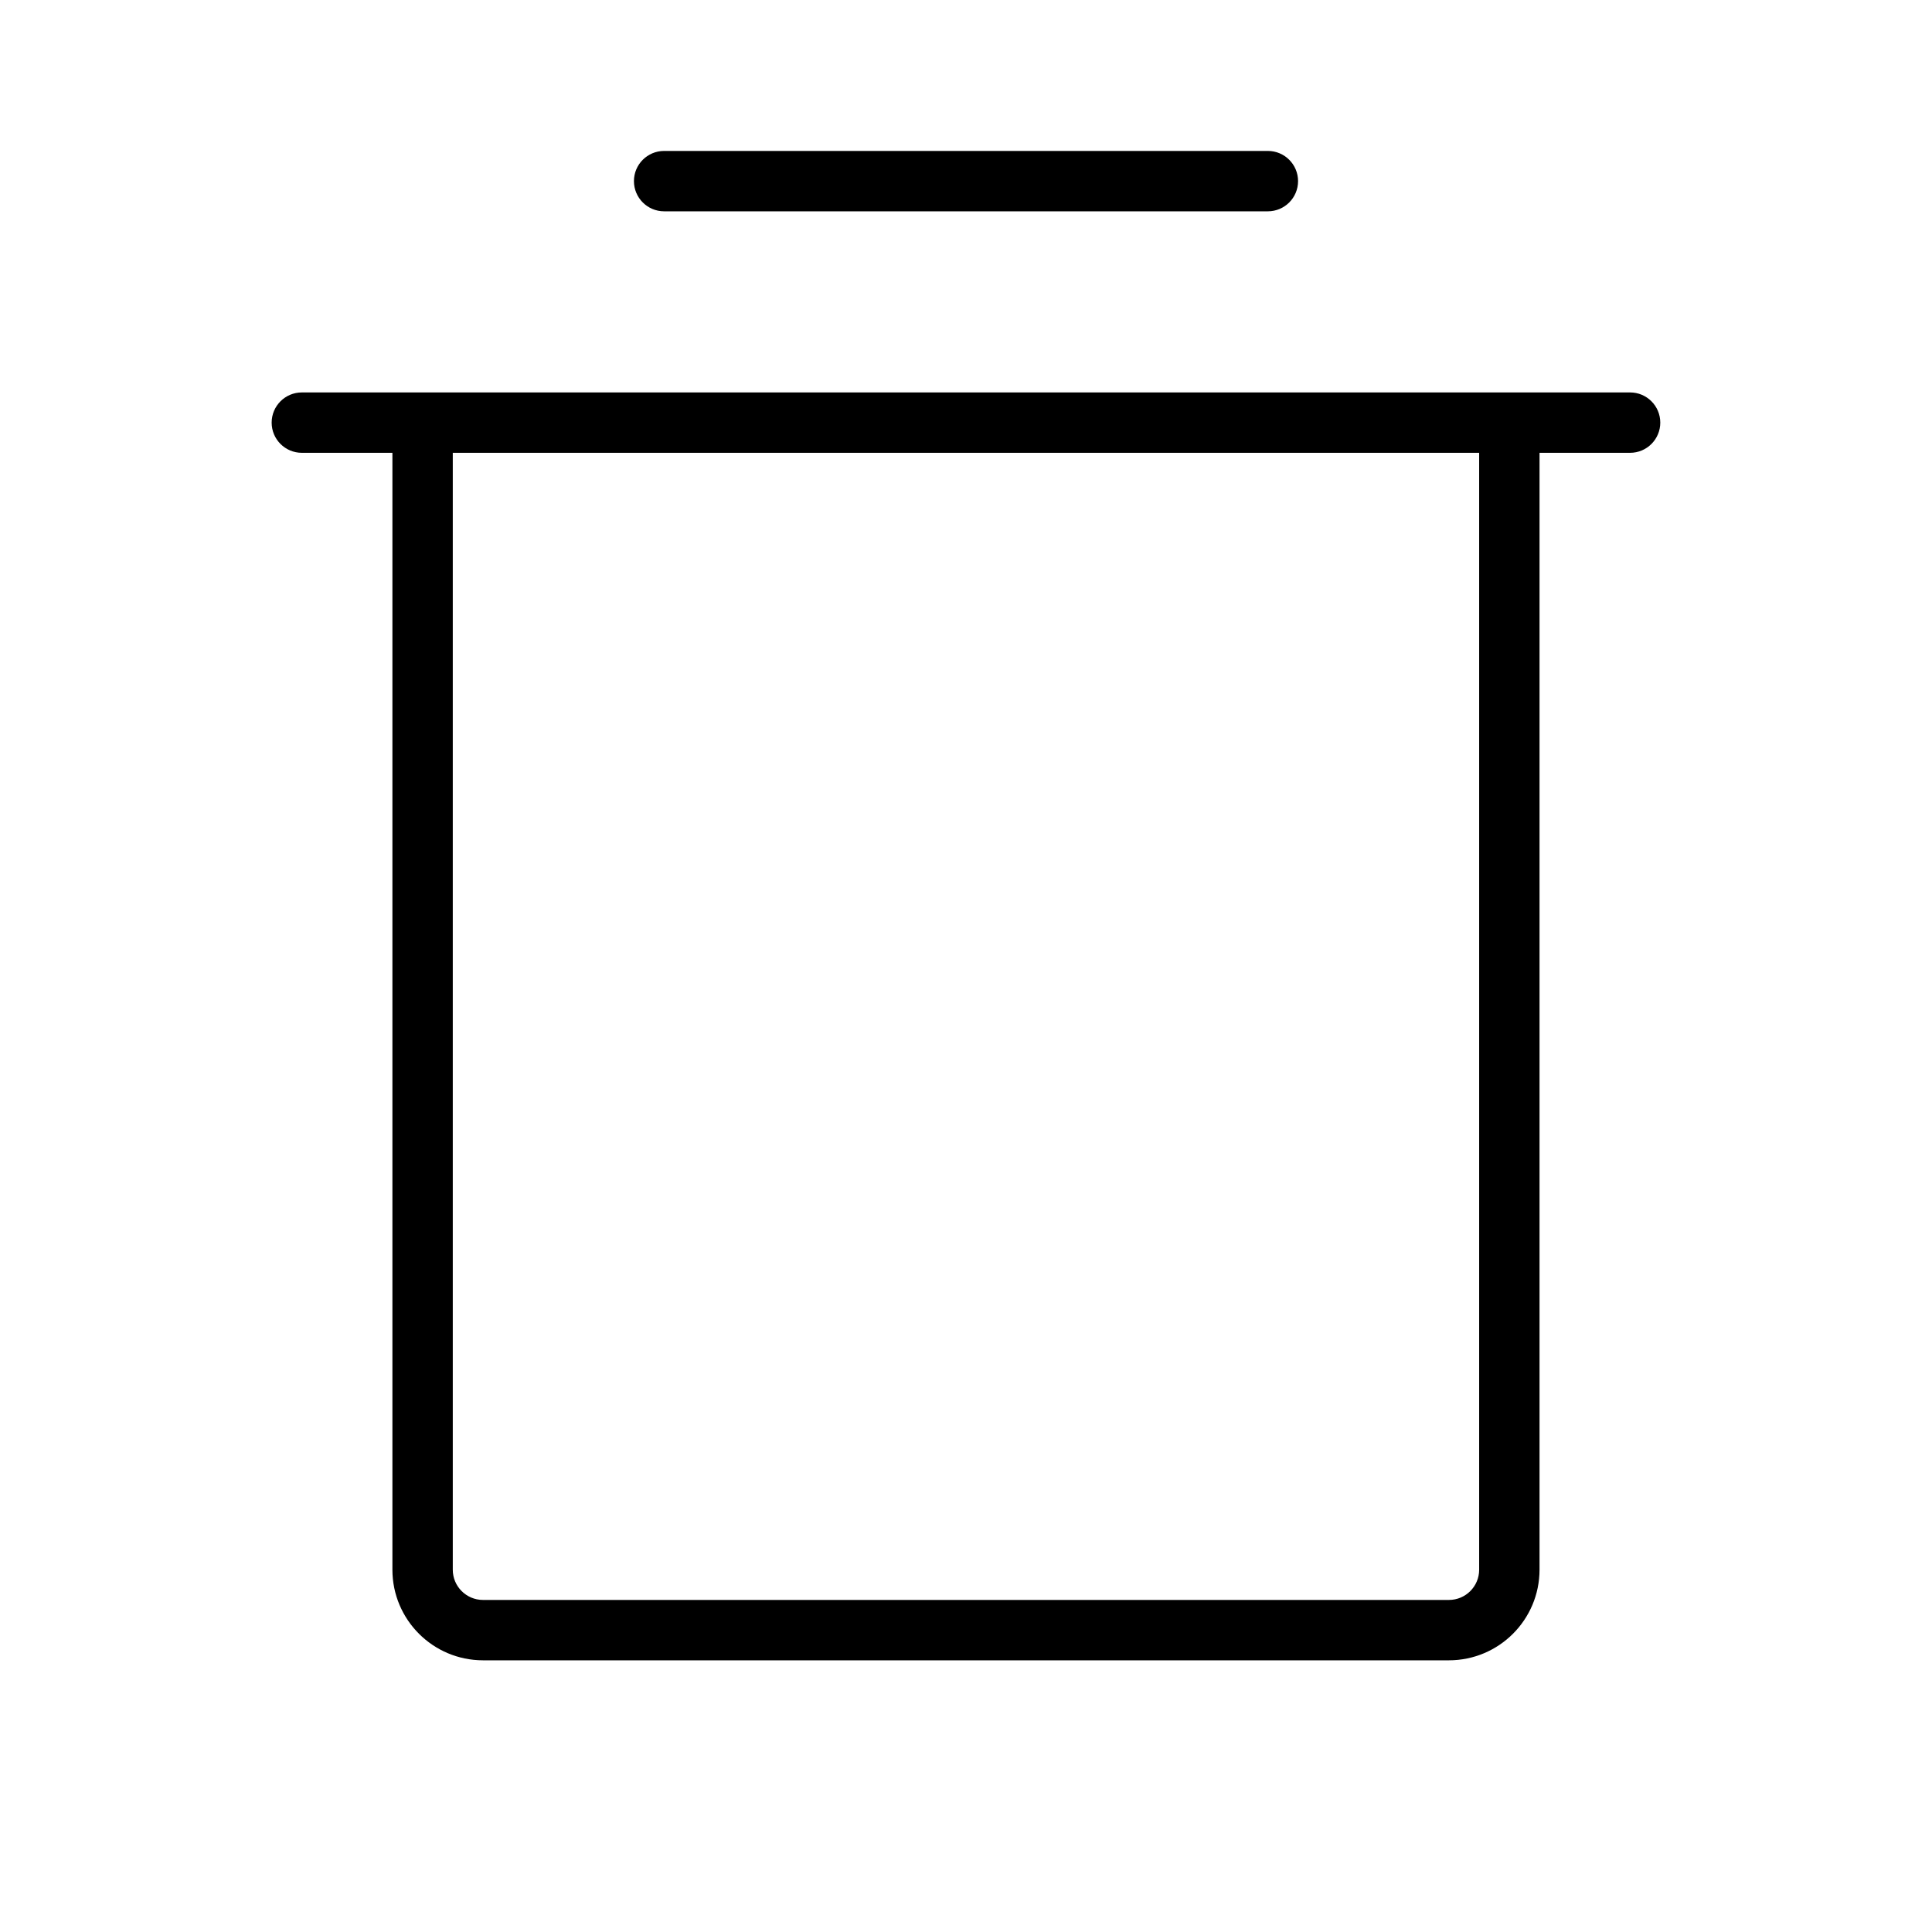
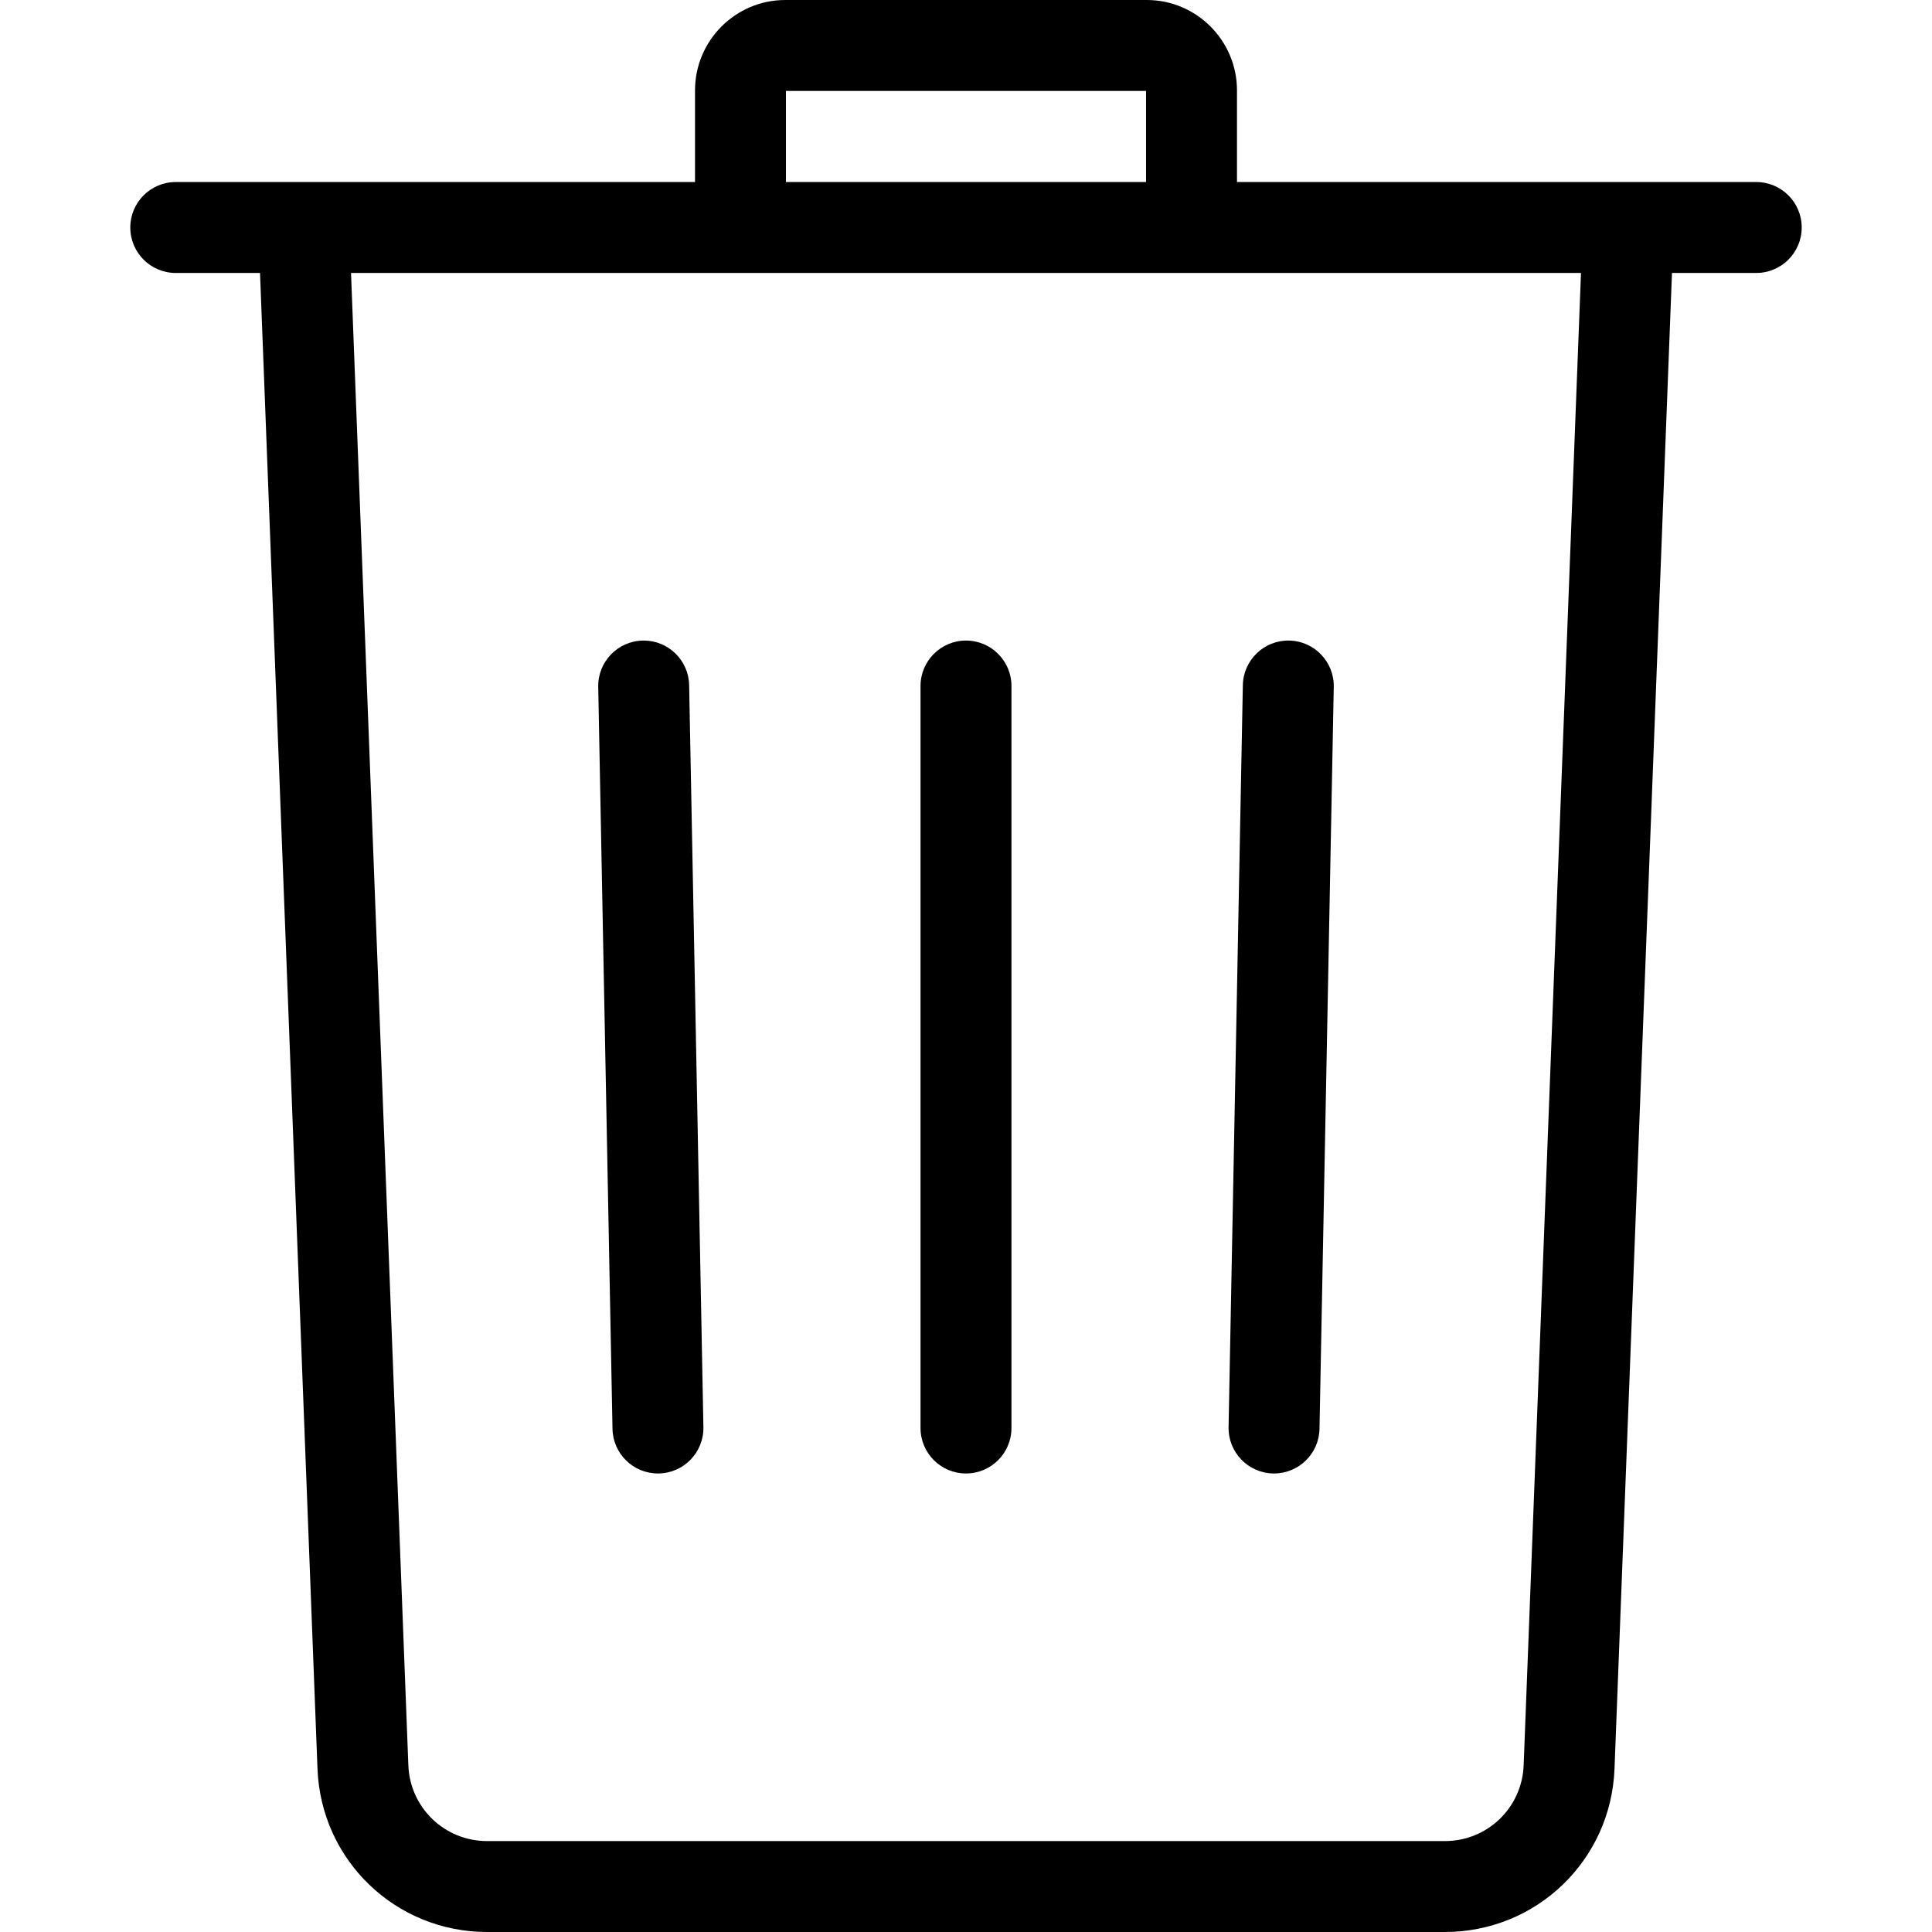
- <svg xmlns="http://www.w3.org/2000/svg" fill="#000000" width="800px" height="800px" viewBox="0 0 256 256" id="Flat">
-   <path d="M215.996,52h-176a4,4,0,0,0,0,8h12V208a12.014,12.014,0,0,0,12,12h128a12.014,12.014,0,0,0,12-12V60h12a4,4,0,0,0,0-8Zm-20,156a4.005,4.005,0,0,1-4,4h-128a4.005,4.005,0,0,1-4-4V60h136ZM84,24a4,4,0,0,1,4-4h80a4,4,0,0,1,0,8H88A4,4,0,0,1,84,24Z" />
+ <svg xmlns="http://www.w3.org/2000/svg" fill="#000000" height="800px" width="800px" version="1.1" id="Layer_1" viewBox="0 0 512 512" xml:space="preserve">
+   <g>
+     <g>
+       <path d="M465.423,48.241h-137.61V23.955C327.813,10.746,317.082,0,303.893,0h-95.785c-13.19,0-23.92,10.746-23.92,23.955V48.24    H46.577c-6.655,0-12.049,5.394-12.049,12.049c0,6.655,5.394,12.049,12.049,12.049h22.332l15.228,396.396    C85.069,492.995,104.818,512,129.099,512h253.804c24.281,0,44.03-19.006,44.96-43.267l15.228-396.396h22.332    c6.653,0,12.049-5.394,12.049-12.049C477.472,53.635,472.078,48.241,465.423,48.241z M208.285,24.097h95.43v24.143h-95.43V24.097z     M403.784,467.809c-0.433,11.268-9.605,20.094-20.882,20.094H129.099c-11.276,0-20.448-8.827-20.882-20.095L93.025,72.338h325.952    L403.784,467.809z" />
+     </g>
+   </g>
+   <g>
+     <g>
+       <path d="M182.63,181.571c-0.127-6.575-5.494-11.817-12.042-11.817c-0.078,0-0.158,0-0.236,0.002    c-6.652,0.128-11.943,5.626-11.815,12.278l3.781,196.634c0.126,6.575,5.495,11.817,12.042,11.817c0.078,0,0.158,0,0.236-0.002    c6.653-0.128,11.943-5.624,11.815-12.278L182.63,181.571z" />
+     </g>
+   </g>
+   <g>
+     <g>
+       <path d="M255.998,169.753c-6.654,0-12.049,5.394-12.049,12.049v196.634c0,6.654,5.394,12.049,12.049,12.049    c6.655,0,12.049-5.394,12.049-12.049V181.802C268.047,175.148,262.653,169.753,255.998,169.753z" />
+     </g>
+   </g>
+   <g>
+     <g>
+       <path d="M341.645,169.756c-6.628-0.147-12.151,5.162-12.278,11.815l-3.781,196.634c-0.129,6.653,5.162,12.15,11.815,12.278    c0.078,0.001,0.158,0.002,0.236,0.002c6.546,0,11.916-5.244,12.042-11.817l3.781-196.634    C353.588,175.38,348.299,169.883,341.645,169.756z" />
+     </g>
+   </g>
</svg>
